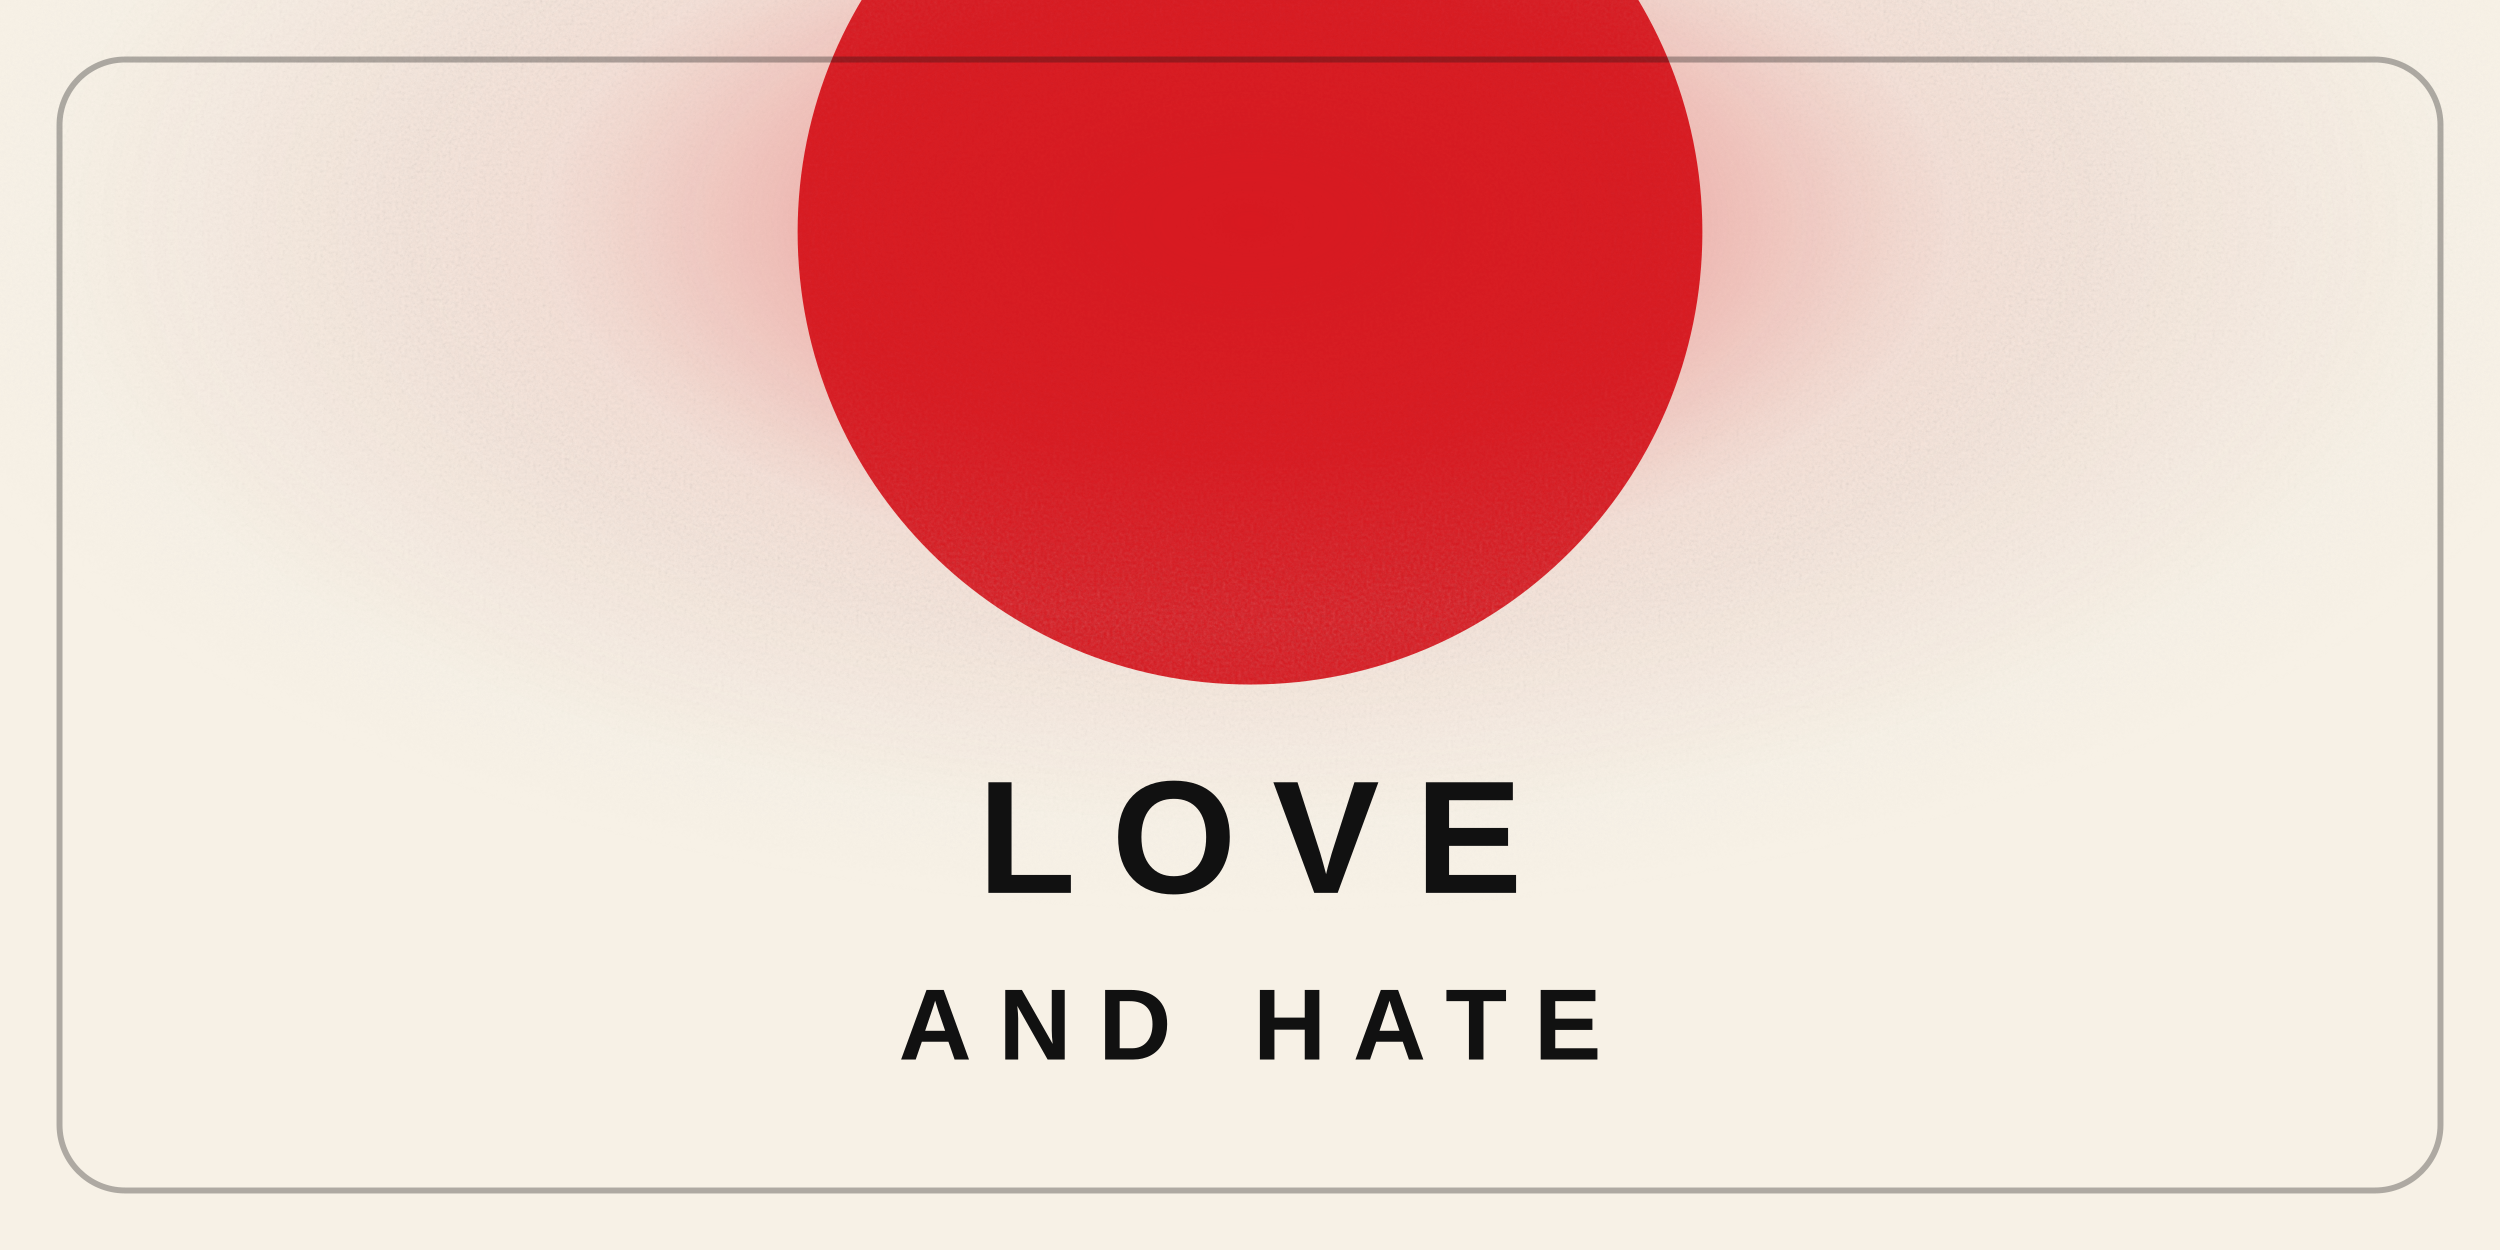
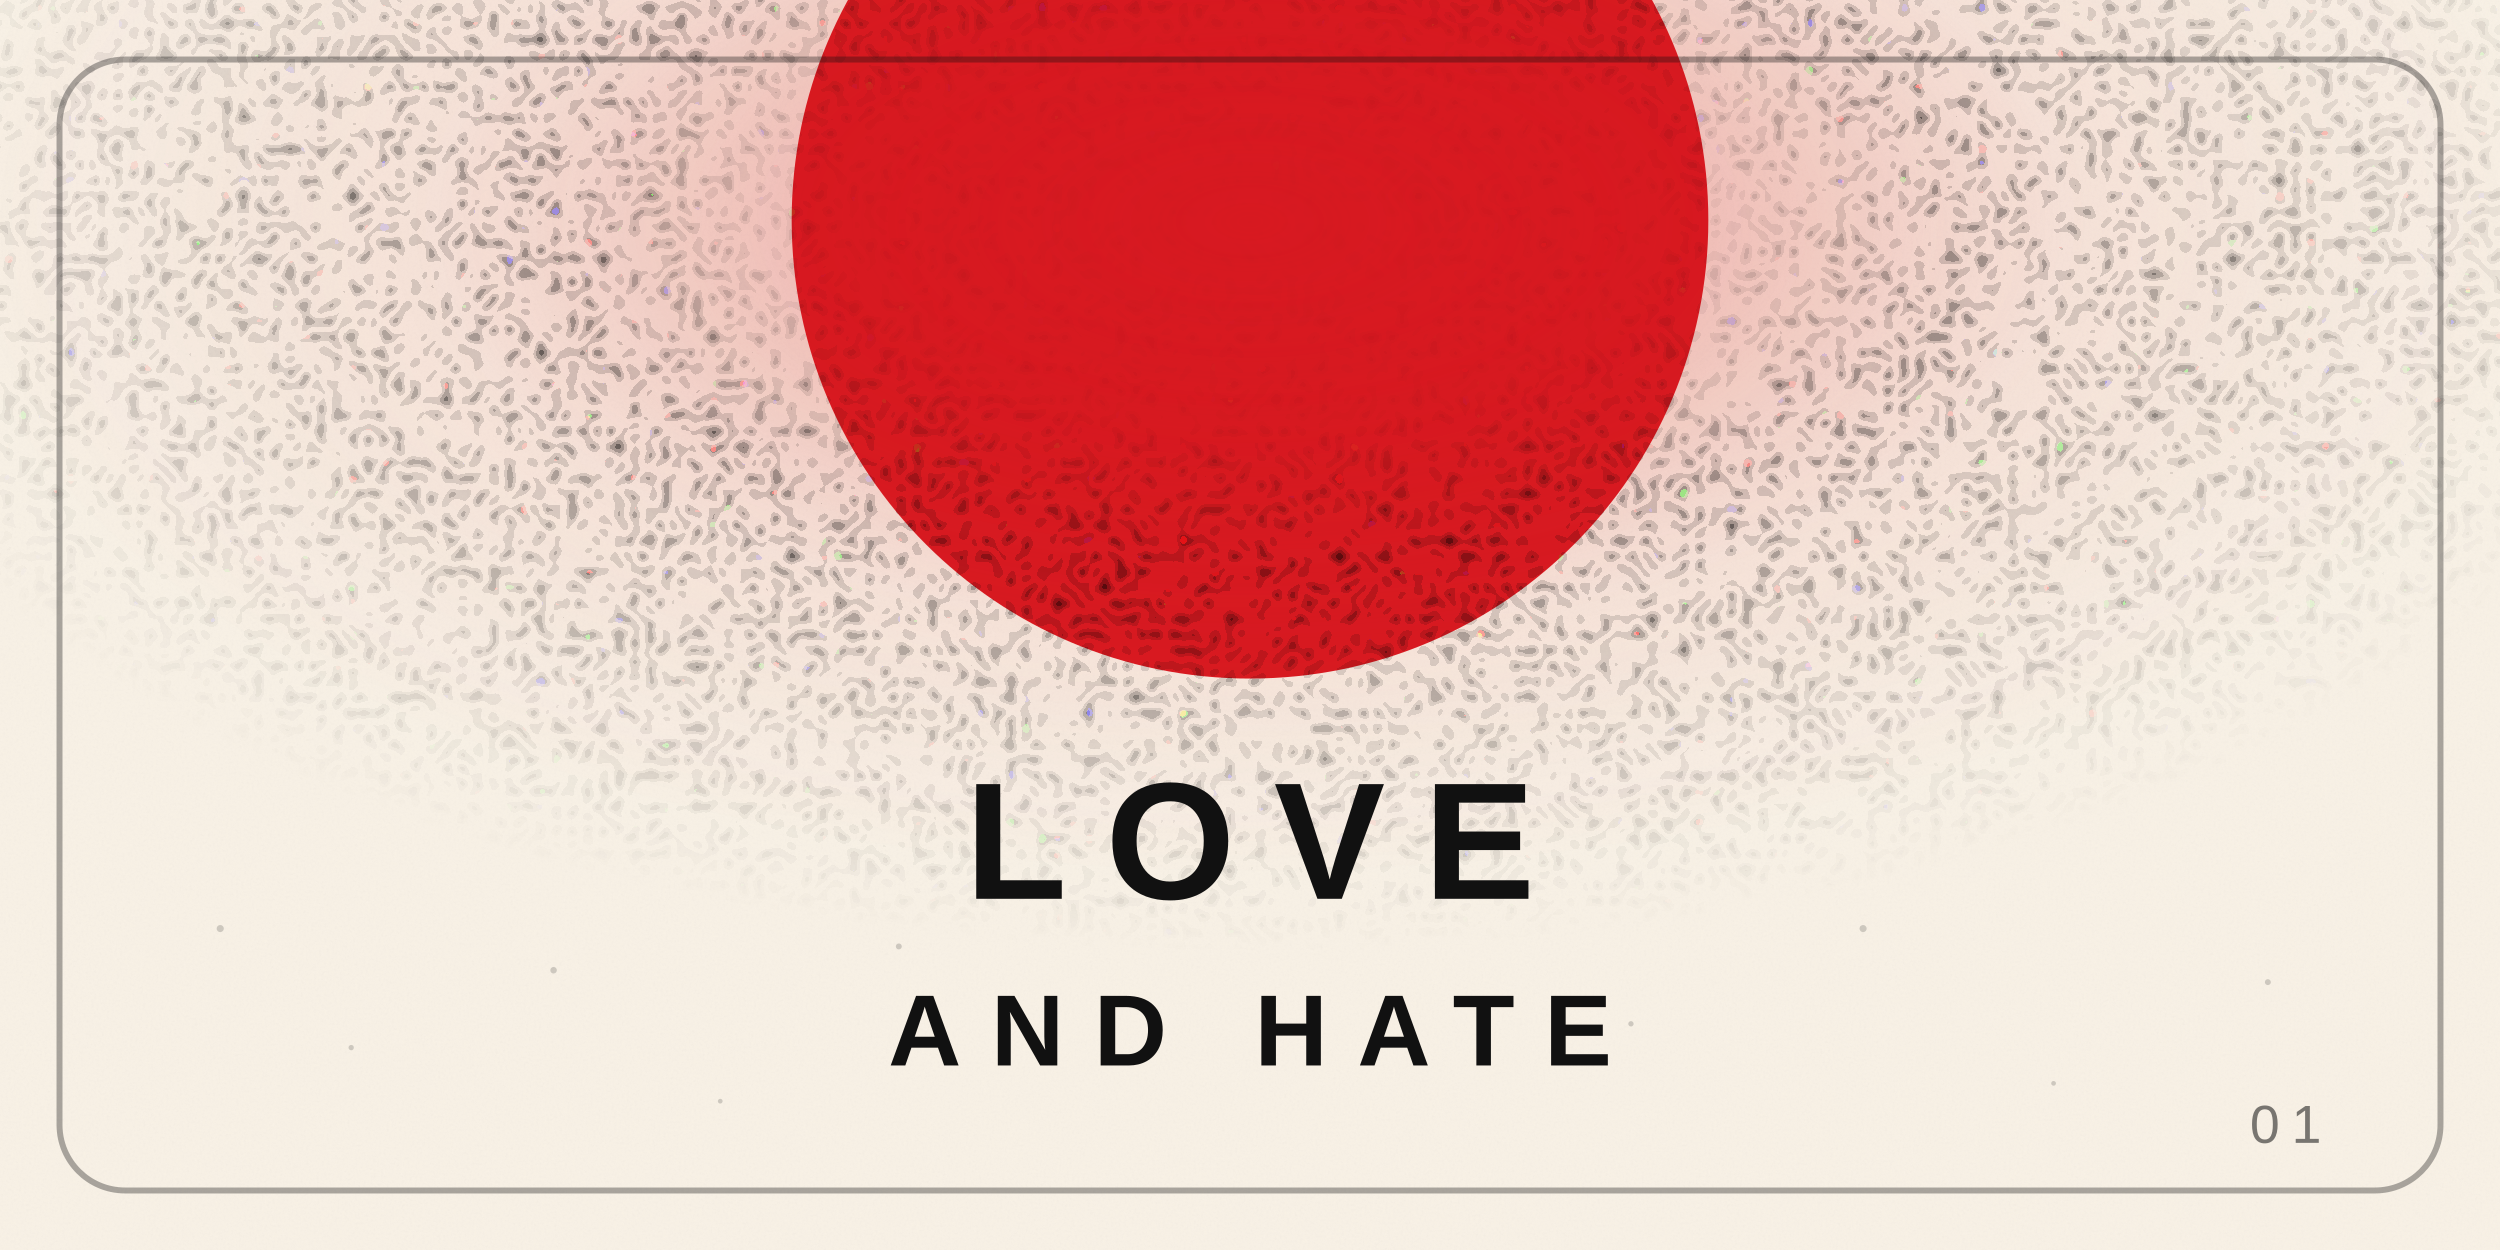
<svg xmlns="http://www.w3.org/2000/svg" width="840" height="420" viewBox="0 0 840 420">
  <defs>
-     <radialGradient id="redHalo" cx="50%" cy="18%" r="48%">
-       <stop offset="0%" stop-color="#d71920" stop-opacity="0.55" />
-       <stop offset="34%" stop-color="#d71920" stop-opacity="0.28" />
-       <stop offset="58%" stop-color="#d71920" stop-opacity="0.08" />
+     <radialGradient id="softRedHalo" cx="50%" cy="18%" r="52%">
+       <stop offset="0%" stop-color="#d71920" stop-opacity="0.45" />
+       <stop offset="35%" stop-color="#d71920" stop-opacity="0.25" />
+       <stop offset="62%" stop-color="#d71920" stop-opacity="0.08" />
      <stop offset="100%" stop-color="#d71920" stop-opacity="0" />
    </radialGradient>
-     <radialGradient id="grainMask" cx="50%" cy="18%" r="55%">
+     <radialGradient id="grainMaskGradient" cx="50%" cy="18%" r="58%">
      <stop offset="0%" stop-color="white" stop-opacity="0" />
-       <stop offset="34%" stop-color="white" stop-opacity="0.25" />
-       <stop offset="58%" stop-color="white" stop-opacity="1" />
+       <stop offset="28%" stop-color="white" stop-opacity="0.12" />
+       <stop offset="48%" stop-color="white" stop-opacity="1" />
+       <stop offset="72%" stop-color="white" stop-opacity="0.62" />
      <stop offset="100%" stop-color="white" stop-opacity="0" />
    </radialGradient>
-     <filter id="grain">
-       <feTurbulence type="fractalNoise" baseFrequency="0.95" numOctaves="4" seed="21" />
+     <mask id="grainMask">
+       <rect width="840" height="420" fill="url(#grainMaskGradient)" />
+     </mask>
+     <filter id="printGrain" x="-10%" y="-10%" width="120%" height="120%">
+       <feTurbulence type="turbulence" baseFrequency="0.19" numOctaves="1" seed="34" result="noise" />
+       <feColorMatrix in="noise" type="matrix" result="contrast" values="           4.2 0   0   0 -1.7           0   4.2 0   0 -1.7           0   0   4.2 0 -1.7           0   0   0   1  0" />
+       <feComponentTransfer in="contrast" result="dots">
+         <feFuncR type="discrete" tableValues="0 0 0 1 1" />
+         <feFuncG type="discrete" tableValues="0 0 0 1 1" />
+         <feFuncB type="discrete" tableValues="0 0 0 1 1" />
+         <feFuncA type="discrete" tableValues="0 0.18 0.42 0.72 1" />
+       </feComponentTransfer>
+     </filter>
+     <filter id="finePaper" x="-10%" y="-10%" width="120%" height="120%">
+       <feTurbulence type="fractalNoise" baseFrequency="1.15" numOctaves="2" seed="9" />
      <feColorMatrix type="saturate" values="0" />
      <feComponentTransfer>
-         <feFuncA type="table" tableValues="0 0.28" />
+         <feFuncA type="table" tableValues="0 0.08" />
      </feComponentTransfer>
    </filter>
-     <mask id="haloGrainMask">
-       <rect width="840" height="420" fill="url(#grainMask)" />
-     </mask>
  </defs>
-   <rect width="840" height="420" fill="#f7f1e6" />
-   <circle cx="420" cy="78" r="152" fill="#d71920">
-     <animate attributeName="r" values="150;154;150" dur="5.5s" repeatCount="indefinite" />
+   <rect width="840" height="420" fill="#f8f1e5" />
+   <rect width="840" height="420" filter="url(#finePaper)" opacity="0.55" />
+   <circle cx="420" cy="74" r="154" fill="#d71920">
+     <animate attributeName="r" values="153;157;153" dur="6s" repeatCount="indefinite" />
  </circle>
-   <rect width="840" height="420" fill="url(#redHalo)" />
-   <rect width="840" height="420" filter="url(#grain)" mask="url(#haloGrainMask)" opacity="0.75">
-     <animate attributeName="opacity" values="0.48;0.78;0.55;0.75;0.48" dur="3.8s" repeatCount="indefinite" />
+   <rect width="840" height="420" fill="url(#softRedHalo)" opacity="0.9" />
+   <rect width="840" height="420" fill="#d71920" filter="url(#printGrain)" mask="url(#grainMask)" opacity="0.85">
+     <animate attributeName="opacity" values="0.72;0.9;0.78;0.86;0.72" dur="4.2s" repeatCount="indefinite" />
  </rect>
-   <rect x="20" y="20" width="800" height="380" rx="22" fill="none" stroke="#111111" stroke-opacity="0.32" stroke-width="2" />
-   <text x="420" y="300" text-anchor="middle" font-family="Arial, Helvetica, sans-serif" font-size="54" font-weight="800" letter-spacing="12" fill="#111111">LOVE</text>
-   <text x="420" y="356" text-anchor="middle" font-family="Arial, Helvetica, sans-serif" font-size="34" font-weight="800" letter-spacing="9" fill="#111111">AND HATE</text>
+   <g opacity="0.18" fill="#111111">
+     <circle cx="74" cy="312" r="1.2" />
+     <circle cx="118" cy="352" r="0.9" />
+     <circle cx="186" cy="326" r="1.1" />
+     <circle cx="242" cy="370" r="0.8" />
+     <circle cx="302" cy="318" r="1" />
+     <circle cx="548" cy="344" r="0.9" />
+     <circle cx="626" cy="312" r="1.2" />
+     <circle cx="690" cy="364" r="0.8" />
+     <circle cx="762" cy="330" r="1" />
+   </g>
+   <g>
+     <animateTransform attributeName="transform" type="translate" values="0 0;0 -2;0 0" dur="5.8s" repeatCount="indefinite" />
+     <text x="420" y="302" text-anchor="middle" font-family="Arial, Helvetica, sans-serif" font-size="56" font-weight="800" letter-spacing="13" fill="#111111">LOVE</text>
+     <text x="420" y="358" text-anchor="middle" font-family="Arial, Helvetica, sans-serif" font-size="34" font-weight="800" letter-spacing="10" fill="#111111">AND HATE</text>
+   </g>
+   <rect x="20" y="20" width="800" height="380" rx="22" fill="none" stroke="#111111" stroke-opacity="0.34" stroke-width="2" />
+   <text x="780" y="384" text-anchor="end" font-family="Arial, Helvetica, sans-serif" font-size="18" letter-spacing="4" fill="#111111" opacity="0.55">01</text>
</svg>
